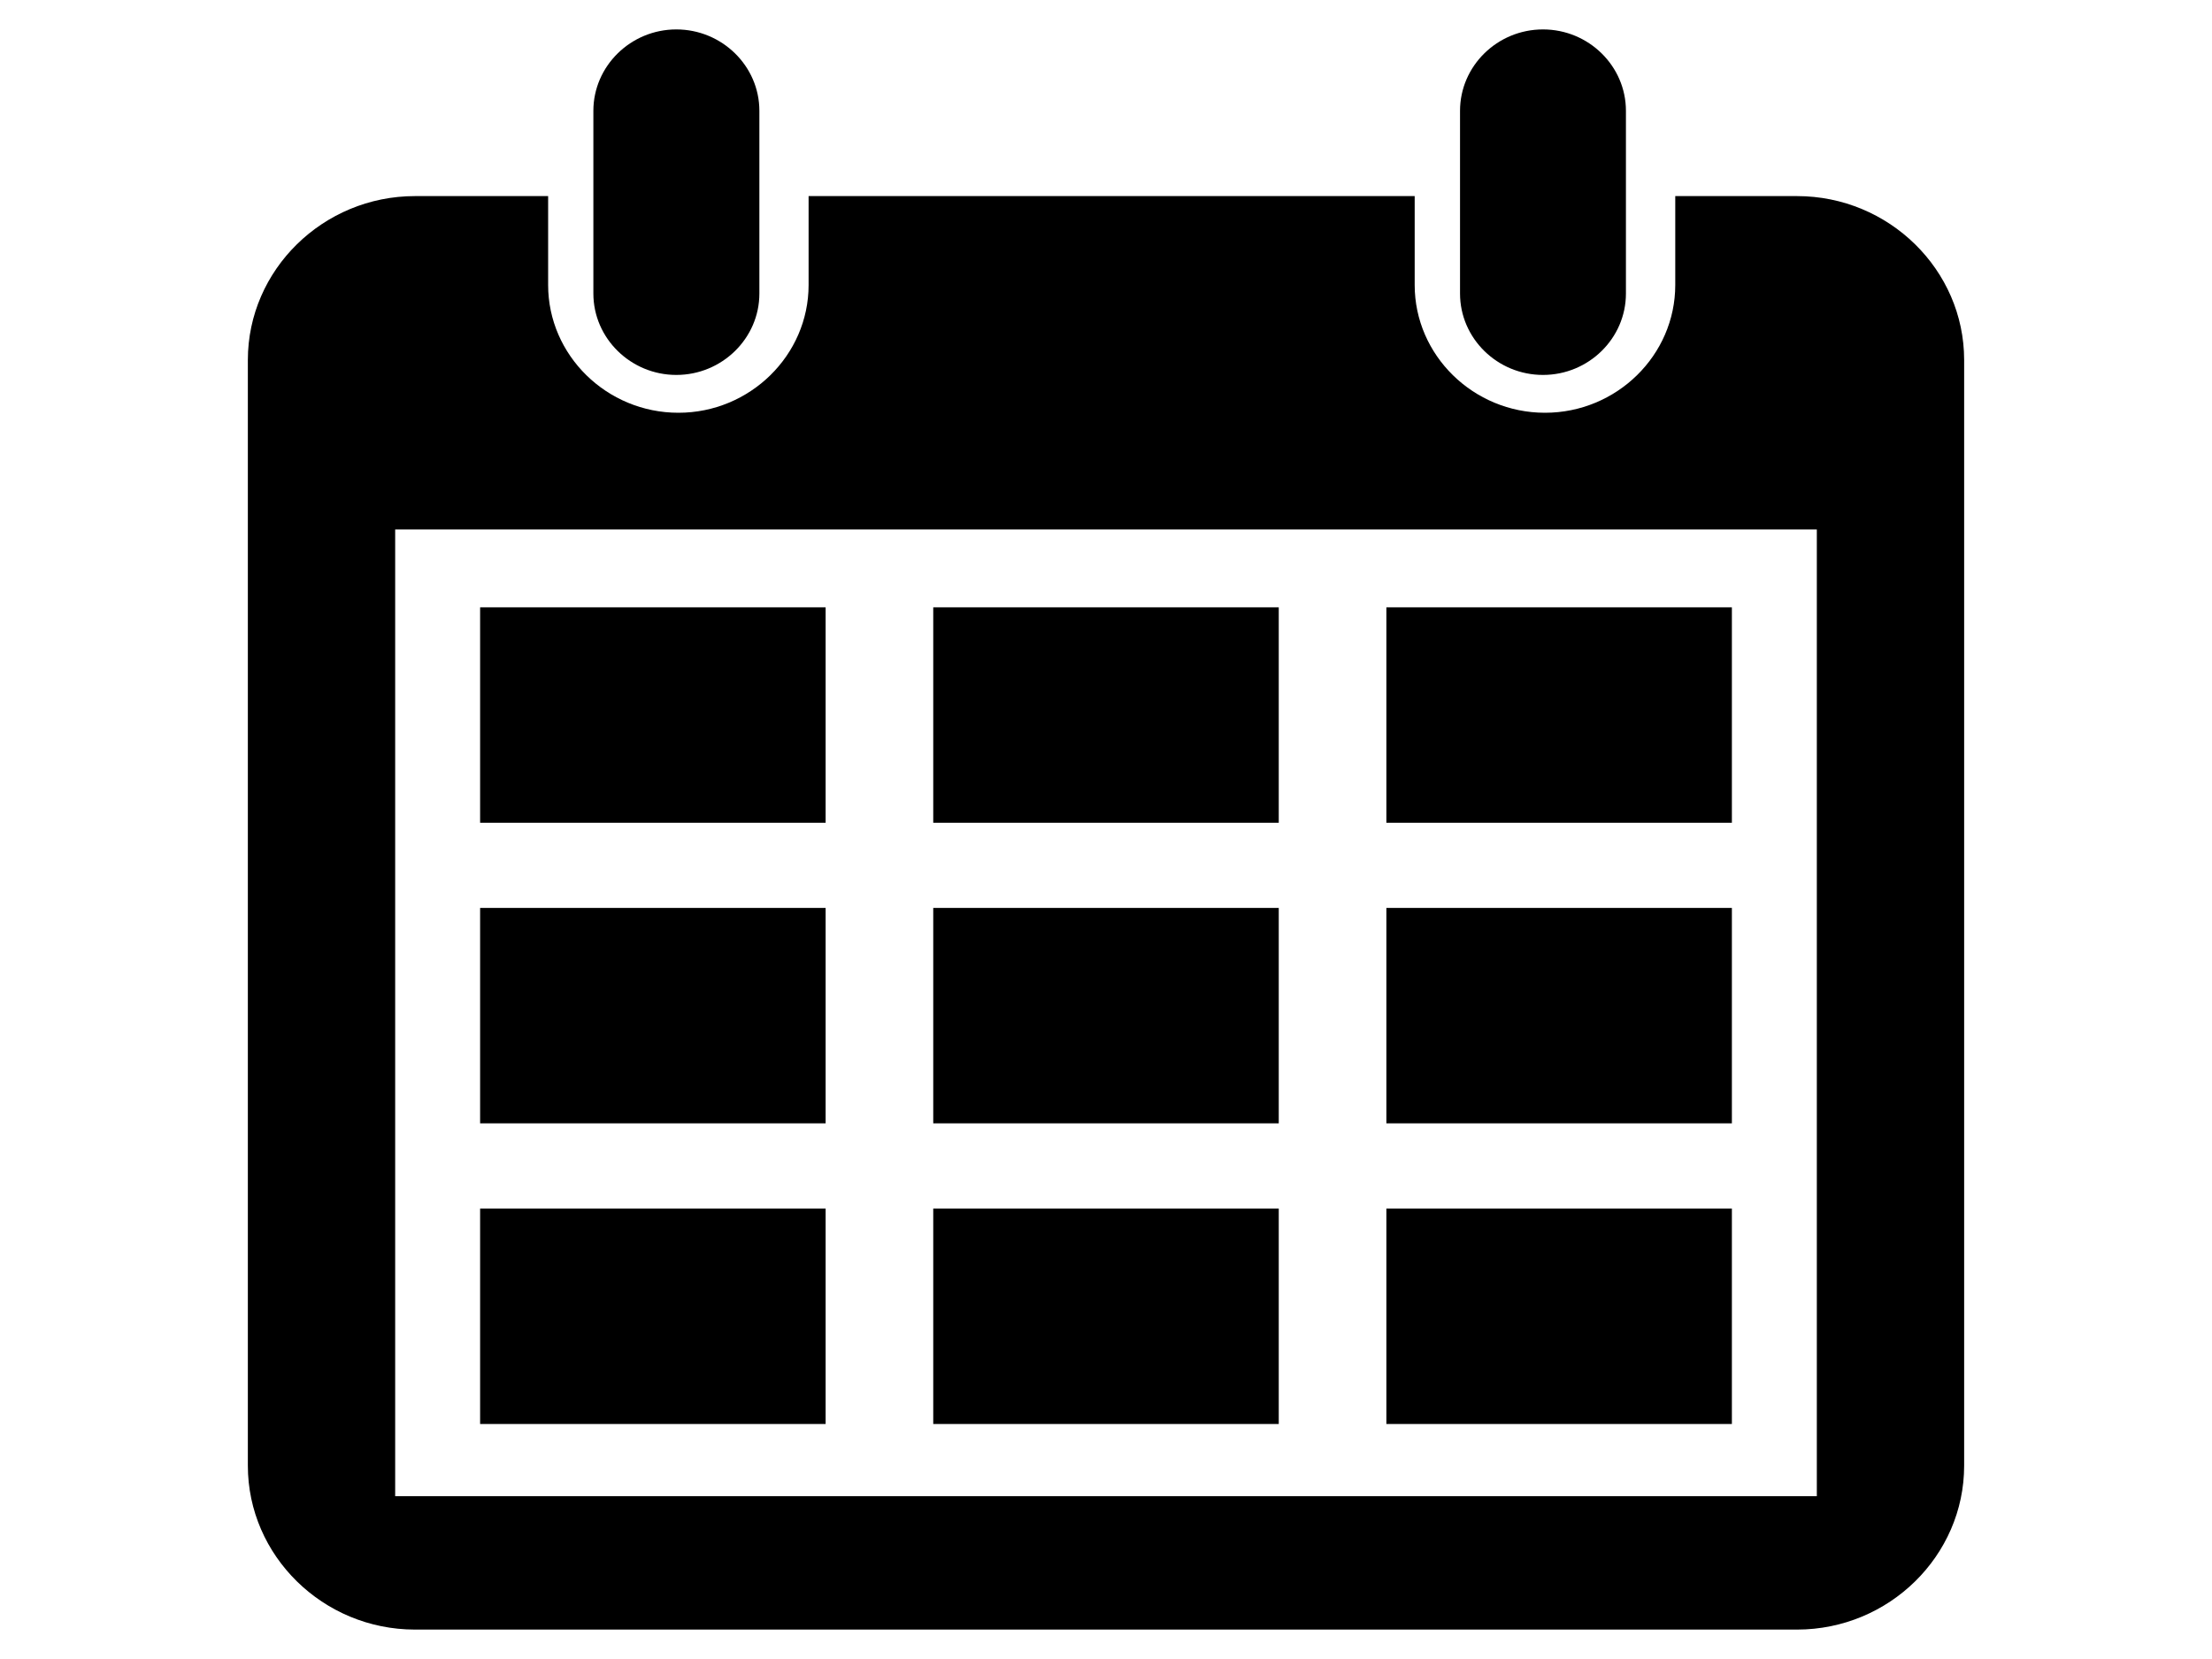
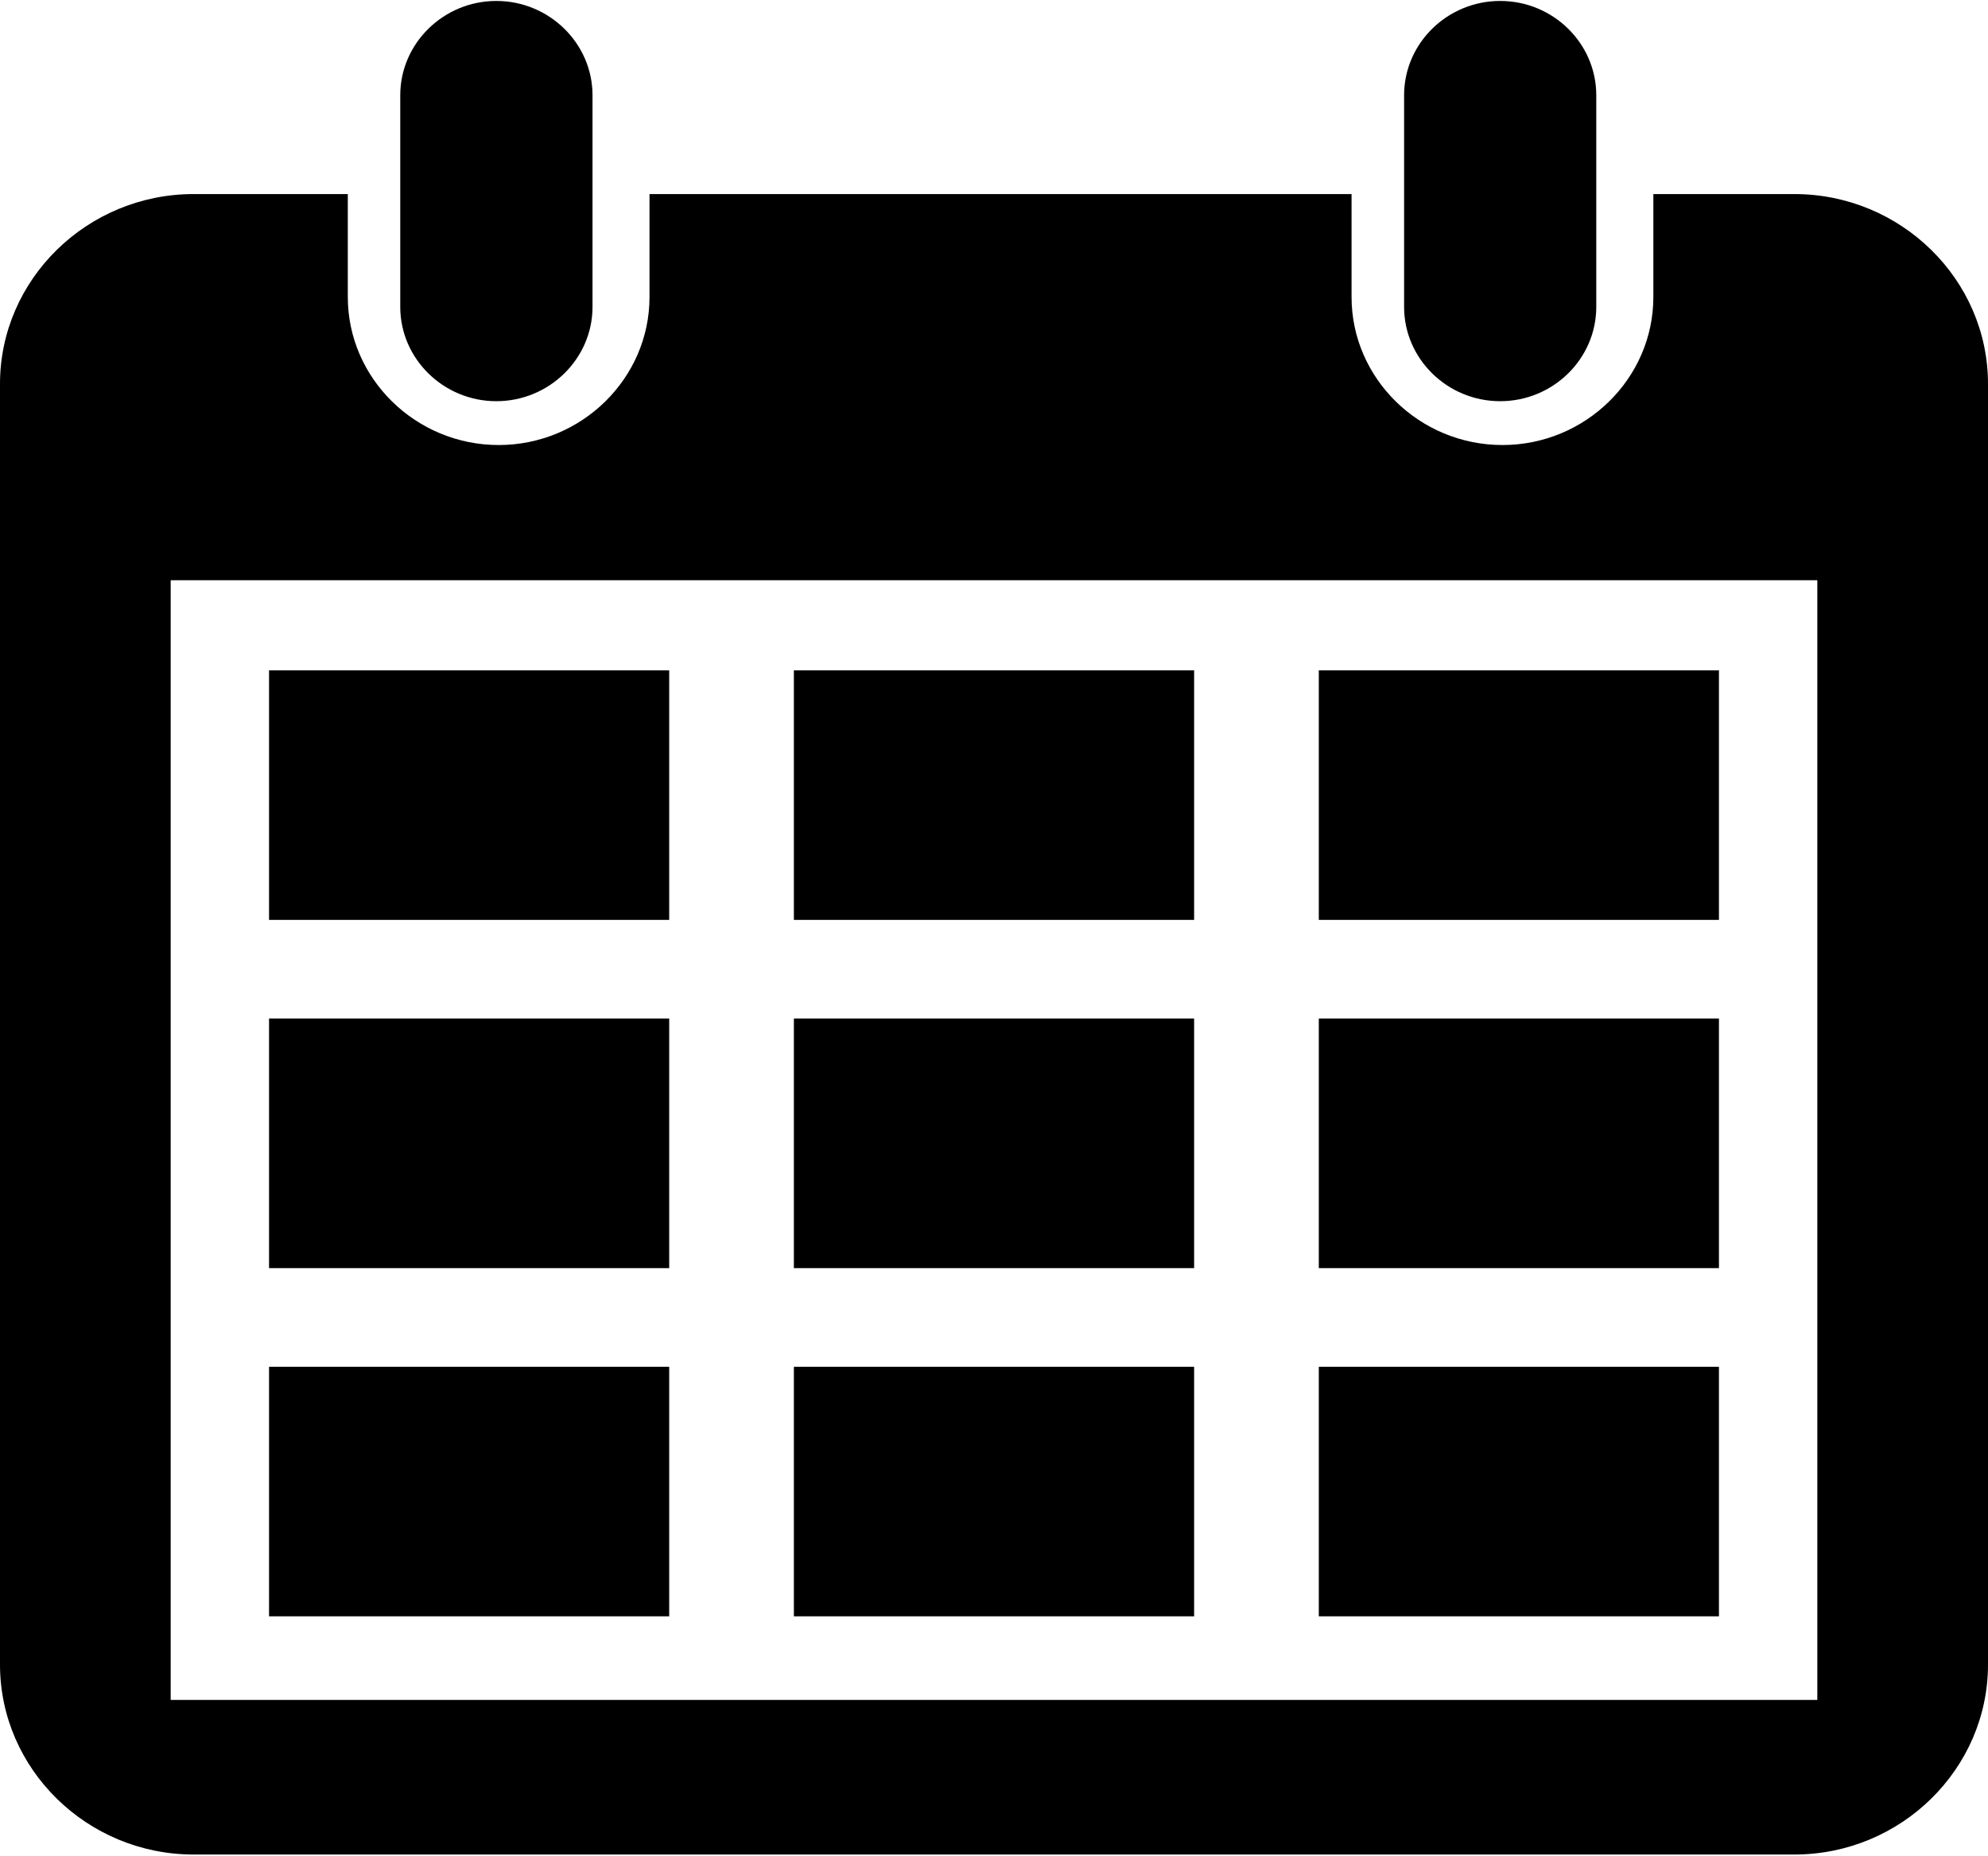
- <svg xmlns="http://www.w3.org/2000/svg" xml:space="preserve" width="200mm" height="150mm" version="1.1" style="shape-rendering:geometricPrecision; text-rendering:geometricPrecision; image-rendering:optimizeQuality; fill-rule:evenodd; clip-rule:evenodd" viewBox="0 0 20000 15000">
+ <svg xmlns="http://www.w3.org/2000/svg" xml:space="preserve" width="210mm" height="196mm" version="1.1" style="shape-rendering:geometricPrecision; text-rendering:geometricPrecision; image-rendering:optimizeQuality; fill-rule:evenodd; clip-rule:evenodd" viewBox="0 0 21000 19600">
  <defs>
    <style type="text/css">
   
    .fil0 {fill:black}
   
  </style>
  </defs>
-   <g id="Vrstva_x0020_1" visibility="hidden">
-     <path class="fil0" d="M14749 9750c-499,547 -1079,1036 -1730,1432 -81,59 -189,66 -279,9 -962,-612 -1771,-1348 -2407,-2147 -877,-1101 -1429,-2320 -1618,-3495 -192,-1191 -12,-2338 581,-3269 233,-368 532,-704 895,-993 837,-666 1792,-1018 2744,-1011 916,7 1821,348 2603,1063 275,249 505,535 694,845 638,1050 775,2389 495,3746 -276,1341 -963,2703 -1978,3818l0 2 0 0zm-6772 -1812c299,0 541,242 541,540 0,298 -242,540 -541,540l-4644 0 -1207 4626 15740 0 -1253 -4667c-77,-288 94,-583 381,-660 288,-77 584,94 661,382l1427 5316c18,54 27,110 27,169 0,298 -242,540 -540,540l-17140 0 0 -1c-45,0 -90,-6 -135,-17 -288,-75 -461,-369 -386,-657l1477 -5663c43,-255 265,-448 532,-448l5060 0zm4776 -5421c1168,0 2114,947 2114,2114 0,1168 -946,2115 -2114,2115 -1167,0 -2114,-947 -2114,-2115 0,-1167 947,-2114 2114,-2114z" />
-     <path class="fil0" d="M10375 7473c209,0 379,170 379,380 0,209 -170,379 -379,379 -209,0 -379,-170 -379,-379 0,-210 170,-380 379,-380zm-55 -4449c-325,0 -588,263 -588,587l0 3362 0 0c-270,198 -446,518 -446,880 0,601 487,1089 1089,1089 56,0 111,-4 165,-13l0 0 1451 1452c115,115 266,172 416,172 150,0 301,-57 415,-172 230,-229 230,-601 0,-831l-1399 -1399 0 0c27,-95 41,-195 41,-298 0,-409 -224,-764 -556,-951l0 -3291c0,-324 -264,-587 -588,-587zm1 -2747c-13,0 -26,0 -39,1l-614 41c-18,1 -36,3 -54,6l-608 98c-18,2 -36,6 -53,11l-596 153c-18,5 -35,10 -53,16l-579 208c-17,6 -34,13 -50,21l-558 260c-16,8 -32,17 -48,26l-531 311c-16,9 -31,19 -46,30l-499 359c-15,10 -29,22 -43,34l-465 403c-13,12 -27,25 -39,38l-425 445c-13,13 -25,27 -36,41l-382 483c-11,14 -22,29 -32,44l-335 516c-10,15 -19,31 -28,47l-286 545c-9,16 -16,32 -23,49l-235 569c-7,17 -13,34 -19,52l-181 588c-5,17 -9,35 -13,53l-126 602c-4,18 -6,36 -8,54l-70 611c-2,19 -3,37 -3,55l-13 615c0,18 0,37 2,55l44 613c1,19 4,37 7,55l101 607c3,18 7,35 11,53l158 595c4,18 10,35 16,52l211 578c7,17 14,34 21,50l265 556c7,17 16,33 25,48l315 529c9,16 19,31 30,46l362 497c11,15 22,29 34,43l407 462c12,13 25,27 38,39l448 422c12,12 25,23 38,34l423 334c13,10 25,19 39,28l448 299c13,9 27,17 41,25l471 261c14,8 29,15 43,22l491 222c15,7 29,13 44,18l508 182c15,5 30,10 45,14l521 140c15,5 31,8 46,11l531 97c15,3 31,5 47,7l536 54c16,2 32,3 48,3l539 10c3,0 7,0 11,0 12,0 24,0 36,-1l538 -33c16,-1 32,-3 48,-5l533 -77c16,-3 32,-5 47,-9l526 -120c15,-4 31,-8 46,-13l514 -162c15,-5 30,-10 45,-16l499 -204c15,-6 29,-12 43,-19l481 -244c15,-7 29,-15 42,-23l460 -281c13,-9 27,-18 39,-27l436 -318c13,-9 25,-19 37,-30l408 -352c12,-10 24,-21 35,-32l378 -385c11,-11 22,-23 32,-35l346 -414c10,-12 20,-24 29,-37l311 -441c187,-265 124,-632 -141,-819 -103,-73 -221,-108 -338,-108 -185,0 -366,87 -481,249l-297 421 -315 377 -345 350 -372 321 -396 290 -419 256 -439 222 -455 185 -468 148 -479 110 -486 70 -491 30 -491 -9 -489 -49 -483 -89 -474 -128 -463 -165 -447 -203 -430 -238 -409 -273 -384 -303 -409 -386 -371 -421 -330 -454 -286 -482 -241 -507 -193 -526 -143 -543 -92 -553 -41 -559 11 -561 63 -558 115 -549 165 -536 214 -518 261 -497 306 -470 348 -440 387 -405 424 -368 455 -328 484 -283 508 -238 528 -189 543 -140 554 -89 560 -37 560 15 557 66 549 118 535 169 517 217 495 264 468 309 438 351 319 308 -400 -75c-36,-6 -72,-10 -108,-10 -276,0 -522,197 -575,478 -59,318 150,624 468,684l1884 352c36,7 72,10 108,10 134,0 264,-46 370,-131 133,-109 212,-271 215,-443l36 -1864c6,-323 -251,-590 -574,-596 -4,0 -8,-1 -12,-1 -318,0 -579,255 -585,575l-4 182 -345 -333c-13,-13 -27,-25 -41,-36l-480 -386c-14,-11 -29,-22 -44,-32l-514 -338c-15,-10 -31,-20 -47,-28l-543 -290c-16,-9 -32,-16 -49,-23l-567 -239c-17,-7 -34,-13 -52,-19l-587 -184c-17,-6 -35,-10 -52,-14l-602 -130c-18,-3 -36,-6 -54,-9l-611 -73c-18,-2 -36,-3 -54,-4l-616 -16c-5,0 -10,0 -15,0z" />
-   </g>
-   <g id="Vrstva_x0020_2">
-     <path class="fil0" d="M16427 13528l-12854 0 0 -8741 12854 0 0 8741zm-768 -2601l-3124 0 0 1948 3124 0 0 -1948zm-4097 0l-3124 0 0 1948 3124 0 0 -1948zm-4097 0l-3124 0 0 1948 3124 0 0 -1948zm8194 -2718l-3124 0 0 1948 3124 0 0 -1948zm-4097 0l-3124 0 0 1948 3124 0 0 -1948zm-4097 0l-3124 0 0 1948 3124 0 0 -1948zm8194 -2718l-3124 0 0 1948 3124 0 0 -1948zm-4097 0l-3124 0 0 1948 3124 0 0 -1948zm-4097 0l-3124 0 0 1948 3124 0 0 -1948zm6486 -2101c413,0 750,-331 750,-736l0 -1652c0,-405 -337,-736 -750,-736 -413,0 -750,331 -750,736l0 1652c0,405 337,736 750,736zm-7836 0c413,0 751,-331 751,-736l0 -1652c0,-405 -338,-736 -751,-736 -412,0 -750,331 -750,736l0 1652c0,405 338,736 750,736zm10133 -1617l-1101 0 0 804c0,635 -530,1155 -1178,1155 -648,0 -1178,-520 -1178,-1155l0 -804 -5480 0 0 804c0,635 -530,1155 -1177,1155 -648,0 -1178,-520 -1178,-1155l0 -804 -1204 0c-831,0 -1511,667 -1511,1482l0 9997c0,815 680,1482 1511,1482l12496 0c831,0 1511,-667 1511,-1482l0 -9997c0,-815 -680,-1482 -1511,-1482z" />
+   <g id="Vrstva_x0020_1">
+     <path class="fil0" d="M19197 17957l-17394 0 0 -11828 17394 0 0 11828zm-1039 -3519l-4227 0 0 2636 4227 0 0 -2636zm-5544 0l-4228 0 0 2636 4228 0 0 -2636zm-5545 0l-4227 0 0 2636 4227 0 0 -2636zm11089 -3679l-4227 0 0 2637 4227 0 0 -2637zm-5544 0l-4228 0 0 2637 4228 0 0 -2637zm-5545 0l-4227 0 0 2637 4227 0 0 -2637zm11089 -3678l-4227 0 0 2636 4227 0 0 -2636zm-5544 0l-4228 0 0 2636 4228 0 0 -2636zm-5545 0l-4227 0 0 2636 4227 0 0 -2636zm8778 -2843c559,0 1015,-448 1015,-996l0 -2236c0,-548 -456,-996 -1015,-996 -559,0 -1015,448 -1015,996l0 2236c0,548 456,996 1015,996zm-10604 0c558,0 1016,-448 1016,-996l0 -2236c0,-548 -458,-996 -1016,-996 -558,0 -1015,448 -1015,996l0 2236c0,548 457,996 1015,996zm13712 -2188l-1490 0 0 1088c0,859 -717,1563 -1594,1563 -877,0 -1594,-704 -1594,-1563l0 -1088 -7416 0 0 1088c0,859 -717,1563 -1593,1563 -877,0 -1594,-704 -1594,-1563l0 -1088 -1629 0c-1125,0 -2045,902 -2045,2005l0 13529c0,1103 920,2006 2045,2006l16910 0c1125,0 2045,-903 2045,-2006l0 -13529c0,-1103 -920,-2005 -2045,-2005z" />
  </g>
</svg>
